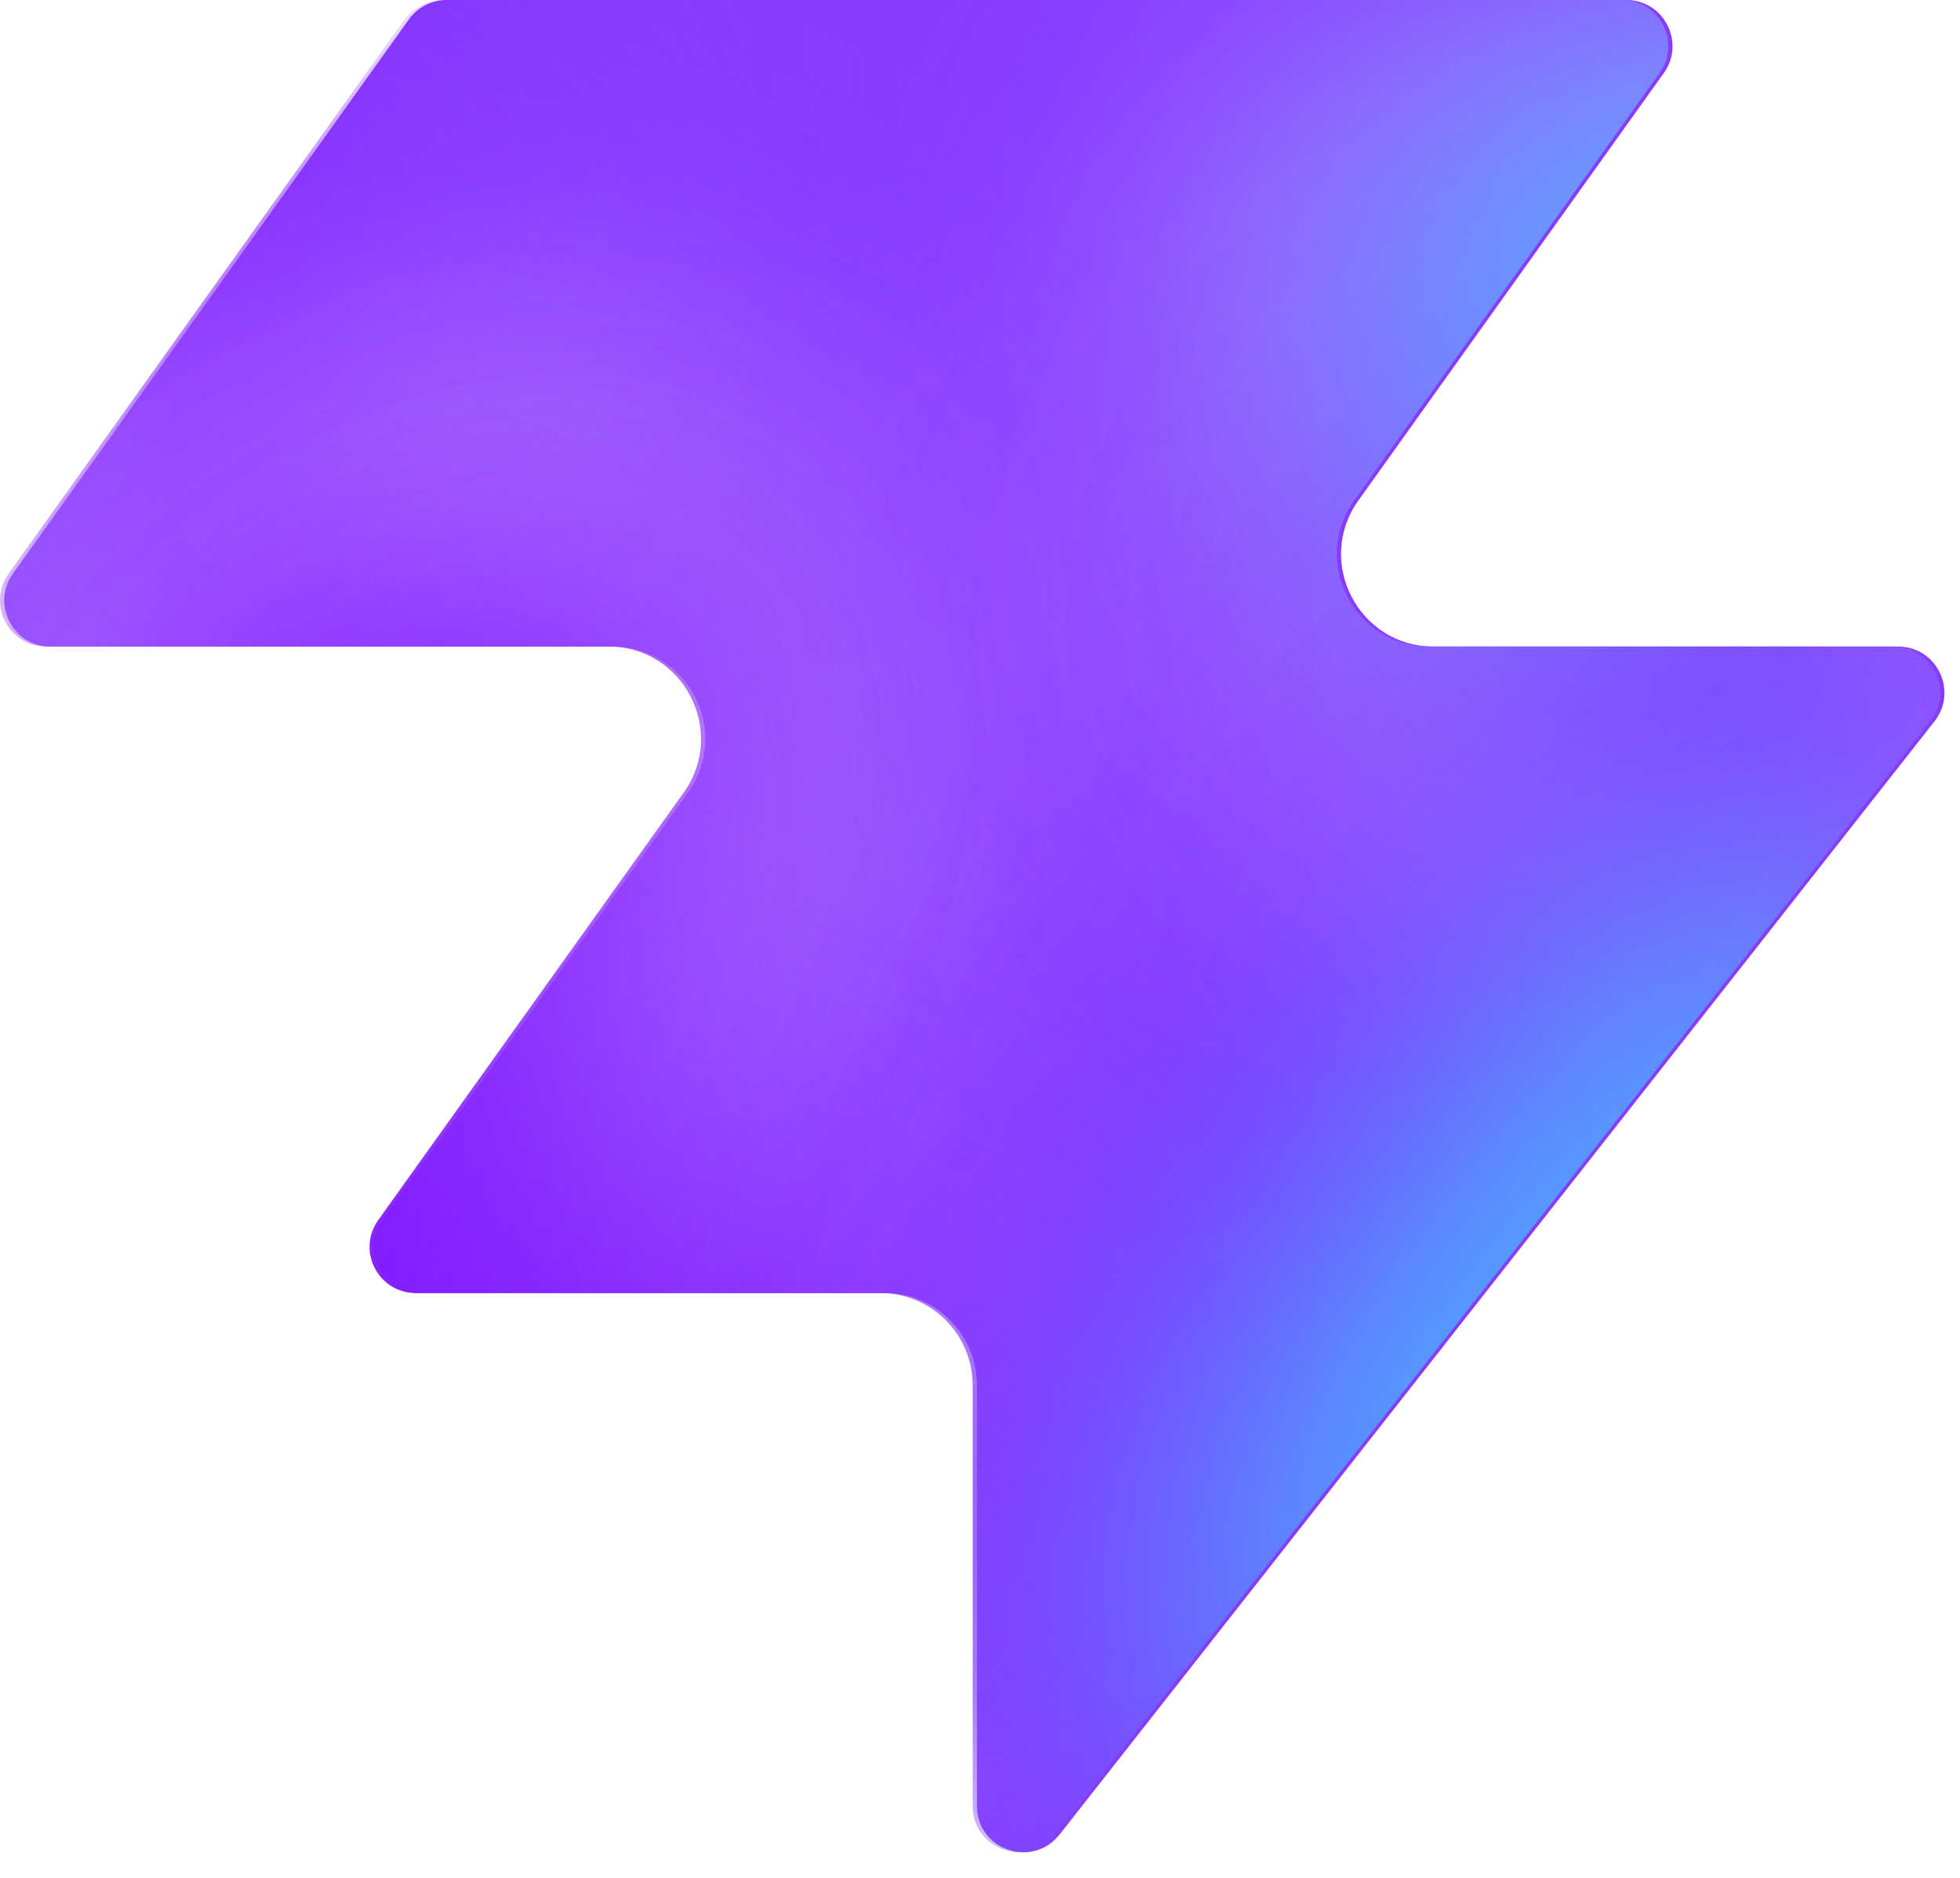
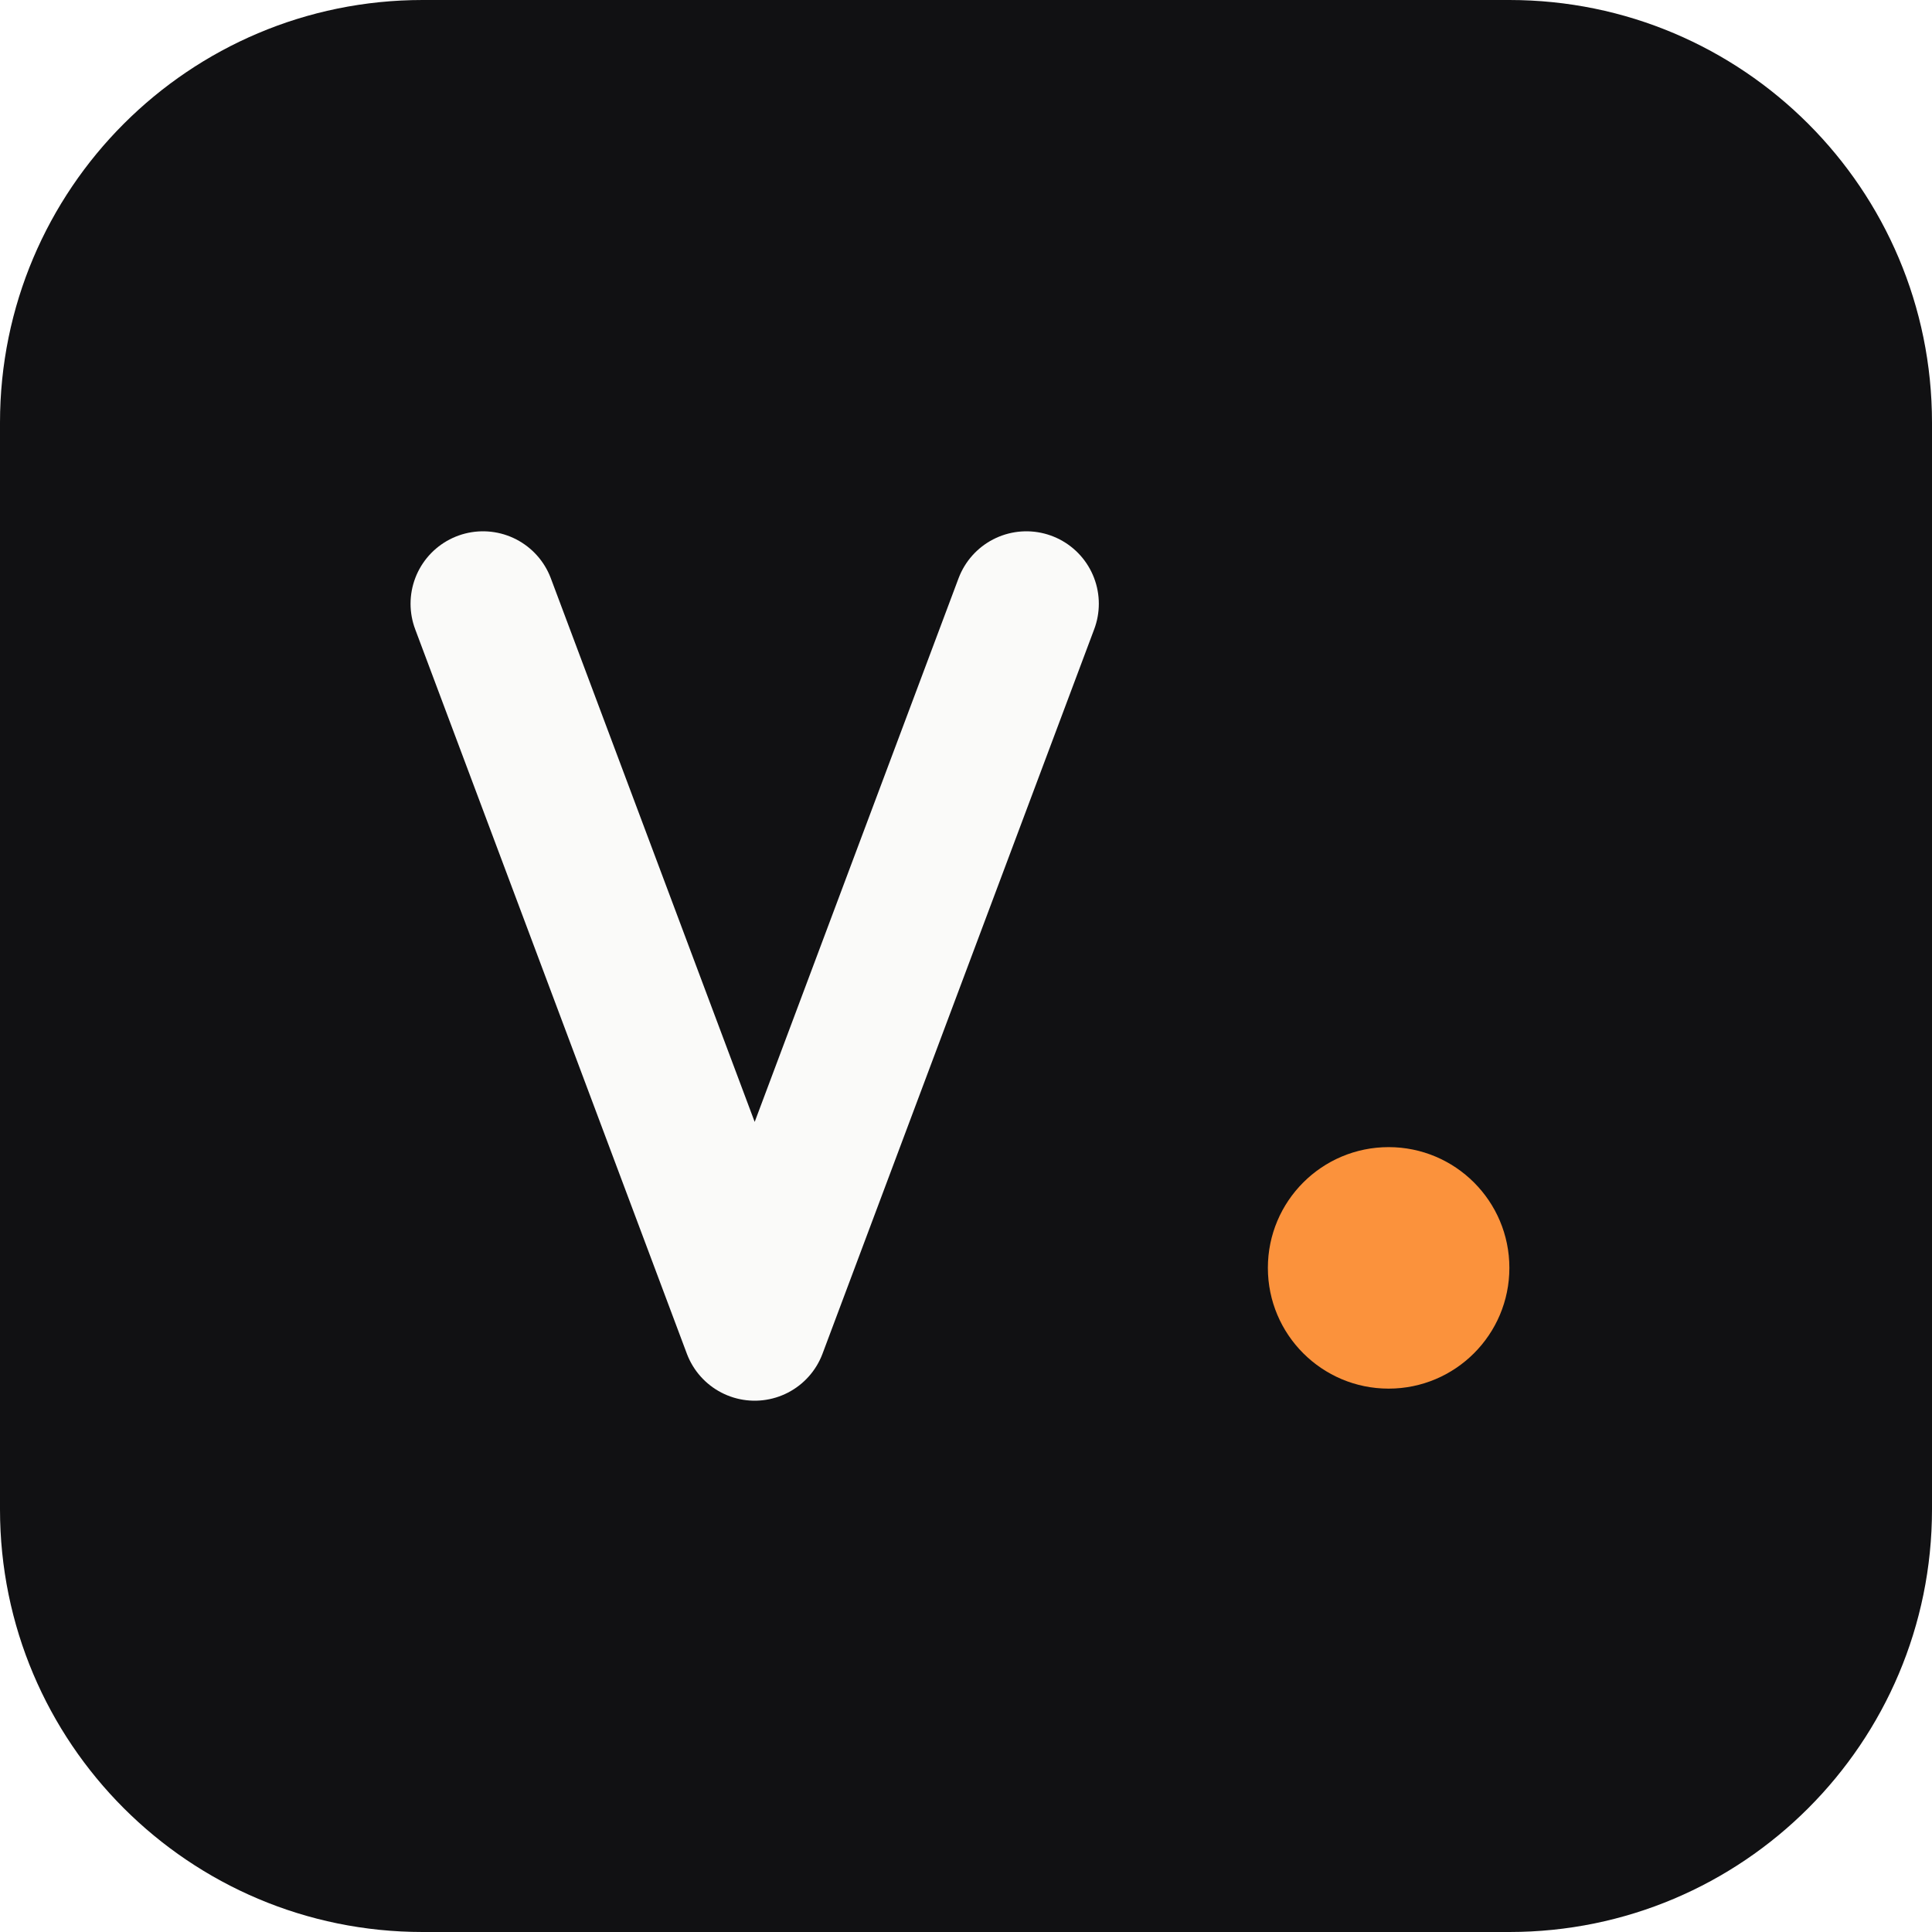
- <svg xmlns="http://www.w3.org/2000/svg" width="48" height="46" fill="none" viewBox="0 0 48 46">
-   <path fill="#863bff" d="M25.946 44.938c-.664.845-2.021.375-2.021-.698V33.937a2.26 2.26 0 0 0-2.262-2.262H10.287c-.92 0-1.456-1.04-.92-1.788l7.48-10.471c1.07-1.497 0-3.578-1.842-3.578H1.237c-.92 0-1.456-1.04-.92-1.788L10.013.474c.214-.297.556-.474.92-.474h28.894c.92 0 1.456 1.04.92 1.788l-7.48 10.471c-1.07 1.498 0 3.579 1.842 3.579h11.377c.943 0 1.473 1.088.89 1.83L25.947 44.94z" style="fill:#863bff;fill:color(display-p3 .525 .23 1);fill-opacity:1" />
-   <mask id="a" width="48" height="46" x="0" y="0" maskUnits="userSpaceOnUse" style="mask-type:alpha">
-     <path fill="#000" d="M25.842 44.938c-.664.844-2.021.375-2.021-.698V33.937a2.26 2.26 0 0 0-2.262-2.262H10.183c-.92 0-1.456-1.04-.92-1.788l7.48-10.471c1.07-1.498 0-3.579-1.842-3.579H1.133c-.92 0-1.456-1.04-.92-1.787L9.91.473c.214-.297.556-.474.92-.474h28.894c.92 0 1.456 1.04.92 1.788l-7.48 10.471c-1.07 1.498 0 3.578 1.842 3.578h11.377c.943 0 1.473 1.088.89 1.832L25.843 44.94z" style="fill:#000;fill-opacity:1" />
-   </mask>
-   <g mask="url(#a)">
-     <g filter="url(#b)">
-       <ellipse cx="5.508" cy="14.704" fill="#ede6ff" rx="5.508" ry="14.704" style="fill:#ede6ff;fill:color(display-p3 .927 .903 1);fill-opacity:1" transform="matrix(.00324 1 1 -.00324 -4.47 31.516)" />
-     </g>
-     <g filter="url(#c)">
-       <ellipse cx="10.399" cy="29.851" fill="#ede6ff" rx="10.399" ry="29.851" style="fill:#ede6ff;fill:color(display-p3 .927 .903 1);fill-opacity:1" transform="matrix(.00324 1 1 -.00324 -39.328 7.883)" />
-     </g>
-     <g filter="url(#d)">
-       <ellipse cx="5.508" cy="30.487" fill="#7e14ff" rx="5.508" ry="30.487" style="fill:#7e14ff;fill:color(display-p3 .492 .077 1);fill-opacity:1" transform="rotate(89.814 -25.913 -14.639)scale(1 -1)" />
-     </g>
-     <g filter="url(#e)">
-       <ellipse cx="5.508" cy="30.599" fill="#7e14ff" rx="5.508" ry="30.599" style="fill:#7e14ff;fill:color(display-p3 .492 .077 1);fill-opacity:1" transform="rotate(89.814 -32.644 -3.334)scale(1 -1)" />
-     </g>
-     <g filter="url(#f)">
-       <ellipse cx="5.508" cy="30.599" fill="#7e14ff" rx="5.508" ry="30.599" style="fill:#7e14ff;fill:color(display-p3 .492 .077 1);fill-opacity:1" transform="matrix(.00324 1 1 -.00324 -34.34 30.47)" />
-     </g>
-     <g filter="url(#g)">
-       <ellipse cx="14.072" cy="22.078" fill="#ede6ff" rx="14.072" ry="22.078" style="fill:#ede6ff;fill:color(display-p3 .927 .903 1);fill-opacity:1" transform="rotate(93.35 24.506 48.493)scale(-1 1)" />
-     </g>
-     <g filter="url(#h)">
-       <ellipse cx="3.47" cy="21.501" fill="#7e14ff" rx="3.47" ry="21.501" style="fill:#7e14ff;fill:color(display-p3 .492 .077 1);fill-opacity:1" transform="rotate(89.009 28.708 47.59)scale(-1 1)" />
-     </g>
-     <g filter="url(#i)">
-       <ellipse cx="3.47" cy="21.501" fill="#7e14ff" rx="3.47" ry="21.501" style="fill:#7e14ff;fill:color(display-p3 .492 .077 1);fill-opacity:1" transform="rotate(89.009 28.708 47.59)scale(-1 1)" />
-     </g>
-     <g filter="url(#j)">
-       <ellipse cx=".387" cy="8.972" fill="#7e14ff" rx="4.407" ry="29.108" style="fill:#7e14ff;fill:color(display-p3 .492 .077 1);fill-opacity:1" transform="rotate(39.51 .387 8.972)" />
-     </g>
-     <g filter="url(#k)">
-       <ellipse cx="47.523" cy="-6.092" fill="#7e14ff" rx="4.407" ry="29.108" style="fill:#7e14ff;fill:color(display-p3 .492 .077 1);fill-opacity:1" transform="rotate(37.892 47.523 -6.092)" />
-     </g>
-     <g filter="url(#l)">
-       <ellipse cx="41.412" cy="6.333" fill="#47bfff" rx="5.971" ry="9.665" style="fill:#47bfff;fill:color(display-p3 .28 .748 1);fill-opacity:1" transform="rotate(37.892 41.412 6.333)" />
-     </g>
-     <g filter="url(#m)">
-       <ellipse cx="-1.879" cy="38.332" fill="#7e14ff" rx="4.407" ry="29.108" style="fill:#7e14ff;fill:color(display-p3 .492 .077 1);fill-opacity:1" transform="rotate(37.892 -1.88 38.332)" />
-     </g>
-     <g filter="url(#n)">
-       <ellipse cx="-1.879" cy="38.332" fill="#7e14ff" rx="4.407" ry="29.108" style="fill:#7e14ff;fill:color(display-p3 .492 .077 1);fill-opacity:1" transform="rotate(37.892 -1.88 38.332)" />
-     </g>
-     <g filter="url(#o)">
-       <ellipse cx="35.651" cy="29.907" fill="#7e14ff" rx="4.407" ry="29.108" style="fill:#7e14ff;fill:color(display-p3 .492 .077 1);fill-opacity:1" transform="rotate(37.892 35.651 29.907)" />
-     </g>
-     <g filter="url(#p)">
-       <ellipse cx="38.418" cy="32.4" fill="#47bfff" rx="5.971" ry="15.297" style="fill:#47bfff;fill:color(display-p3 .28 .748 1);fill-opacity:1" transform="rotate(37.892 38.418 32.4)" />
-     </g>
-   </g>
-   <defs>
-     <filter id="b" width="60.045" height="41.654" x="-19.77" y="16.149" color-interpolation-filters="sRGB" filterUnits="userSpaceOnUse">
-       <feFlood flood-opacity="0" result="BackgroundImageFix" />
-       <feBlend in="SourceGraphic" in2="BackgroundImageFix" result="shape" />
-       <feGaussianBlur result="effect1_foregroundBlur_2002_17158" stdDeviation="7.659" />
-     </filter>
-     <filter id="c" width="90.34" height="51.437" x="-54.613" y="-7.533" color-interpolation-filters="sRGB" filterUnits="userSpaceOnUse">
-       <feFlood flood-opacity="0" result="BackgroundImageFix" />
-       <feBlend in="SourceGraphic" in2="BackgroundImageFix" result="shape" />
-       <feGaussianBlur result="effect1_foregroundBlur_2002_17158" stdDeviation="7.659" />
-     </filter>
-     <filter id="d" width="79.355" height="29.4" x="-49.64" y="2.03" color-interpolation-filters="sRGB" filterUnits="userSpaceOnUse">
-       <feFlood flood-opacity="0" result="BackgroundImageFix" />
-       <feBlend in="SourceGraphic" in2="BackgroundImageFix" result="shape" />
-       <feGaussianBlur result="effect1_foregroundBlur_2002_17158" stdDeviation="4.596" />
-     </filter>
-     <filter id="e" width="79.579" height="29.4" x="-45.045" y="20.029" color-interpolation-filters="sRGB" filterUnits="userSpaceOnUse">
-       <feFlood flood-opacity="0" result="BackgroundImageFix" />
-       <feBlend in="SourceGraphic" in2="BackgroundImageFix" result="shape" />
-       <feGaussianBlur result="effect1_foregroundBlur_2002_17158" stdDeviation="4.596" />
-     </filter>
-     <filter id="f" width="79.579" height="29.4" x="-43.513" y="21.178" color-interpolation-filters="sRGB" filterUnits="userSpaceOnUse">
-       <feFlood flood-opacity="0" result="BackgroundImageFix" />
-       <feBlend in="SourceGraphic" in2="BackgroundImageFix" result="shape" />
-       <feGaussianBlur result="effect1_foregroundBlur_2002_17158" stdDeviation="4.596" />
-     </filter>
-     <filter id="g" width="74.749" height="58.852" x="15.756" y="-17.901" color-interpolation-filters="sRGB" filterUnits="userSpaceOnUse">
-       <feFlood flood-opacity="0" result="BackgroundImageFix" />
-       <feBlend in="SourceGraphic" in2="BackgroundImageFix" result="shape" />
-       <feGaussianBlur result="effect1_foregroundBlur_2002_17158" stdDeviation="7.659" />
-     </filter>
-     <filter id="h" width="61.377" height="25.362" x="23.548" y="2.284" color-interpolation-filters="sRGB" filterUnits="userSpaceOnUse">
-       <feFlood flood-opacity="0" result="BackgroundImageFix" />
-       <feBlend in="SourceGraphic" in2="BackgroundImageFix" result="shape" />
-       <feGaussianBlur result="effect1_foregroundBlur_2002_17158" stdDeviation="4.596" />
-     </filter>
-     <filter id="i" width="61.377" height="25.362" x="23.548" y="2.284" color-interpolation-filters="sRGB" filterUnits="userSpaceOnUse">
-       <feFlood flood-opacity="0" result="BackgroundImageFix" />
-       <feBlend in="SourceGraphic" in2="BackgroundImageFix" result="shape" />
-       <feGaussianBlur result="effect1_foregroundBlur_2002_17158" stdDeviation="4.596" />
-     </filter>
-     <filter id="j" width="56.045" height="63.649" x="-27.636" y="-22.853" color-interpolation-filters="sRGB" filterUnits="userSpaceOnUse">
-       <feFlood flood-opacity="0" result="BackgroundImageFix" />
-       <feBlend in="SourceGraphic" in2="BackgroundImageFix" result="shape" />
-       <feGaussianBlur result="effect1_foregroundBlur_2002_17158" stdDeviation="4.596" />
-     </filter>
-     <filter id="k" width="54.814" height="64.646" x="20.116" y="-38.415" color-interpolation-filters="sRGB" filterUnits="userSpaceOnUse">
-       <feFlood flood-opacity="0" result="BackgroundImageFix" />
-       <feBlend in="SourceGraphic" in2="BackgroundImageFix" result="shape" />
-       <feGaussianBlur result="effect1_foregroundBlur_2002_17158" stdDeviation="4.596" />
-     </filter>
-     <filter id="l" width="33.541" height="35.313" x="24.641" y="-11.323" color-interpolation-filters="sRGB" filterUnits="userSpaceOnUse">
-       <feFlood flood-opacity="0" result="BackgroundImageFix" />
-       <feBlend in="SourceGraphic" in2="BackgroundImageFix" result="shape" />
-       <feGaussianBlur result="effect1_foregroundBlur_2002_17158" stdDeviation="4.596" />
-     </filter>
-     <filter id="m" width="54.814" height="64.646" x="-29.286" y="6.009" color-interpolation-filters="sRGB" filterUnits="userSpaceOnUse">
-       <feFlood flood-opacity="0" result="BackgroundImageFix" />
-       <feBlend in="SourceGraphic" in2="BackgroundImageFix" result="shape" />
-       <feGaussianBlur result="effect1_foregroundBlur_2002_17158" stdDeviation="4.596" />
-     </filter>
-     <filter id="n" width="54.814" height="64.646" x="-29.286" y="6.009" color-interpolation-filters="sRGB" filterUnits="userSpaceOnUse">
-       <feFlood flood-opacity="0" result="BackgroundImageFix" />
-       <feBlend in="SourceGraphic" in2="BackgroundImageFix" result="shape" />
-       <feGaussianBlur result="effect1_foregroundBlur_2002_17158" stdDeviation="4.596" />
-     </filter>
-     <filter id="o" width="54.814" height="64.646" x="8.244" y="-2.416" color-interpolation-filters="sRGB" filterUnits="userSpaceOnUse">
-       <feFlood flood-opacity="0" result="BackgroundImageFix" />
-       <feBlend in="SourceGraphic" in2="BackgroundImageFix" result="shape" />
-       <feGaussianBlur result="effect1_foregroundBlur_2002_17158" stdDeviation="4.596" />
-     </filter>
-     <filter id="p" width="39.409" height="43.623" x="18.713" y="10.588" color-interpolation-filters="sRGB" filterUnits="userSpaceOnUse">
-       <feFlood flood-opacity="0" result="BackgroundImageFix" />
-       <feBlend in="SourceGraphic" in2="BackgroundImageFix" result="shape" />
-       <feGaussianBlur result="effect1_foregroundBlur_2002_17158" stdDeviation="4.596" />
-     </filter>
-   </defs>
+ <svg xmlns="http://www.w3.org/2000/svg" viewBox="0 0 32 32">
+   <rect width="32" height="32" rx="7" fill="#111113" />
+   <path d="M8 10l4.5 12L17 10" fill="none" stroke="#fafaf9" stroke-width="2.4" stroke-linecap="round" stroke-linejoin="round" />
+   <circle cx="23" cy="21" r="2" fill="#fb923c" />
</svg>
